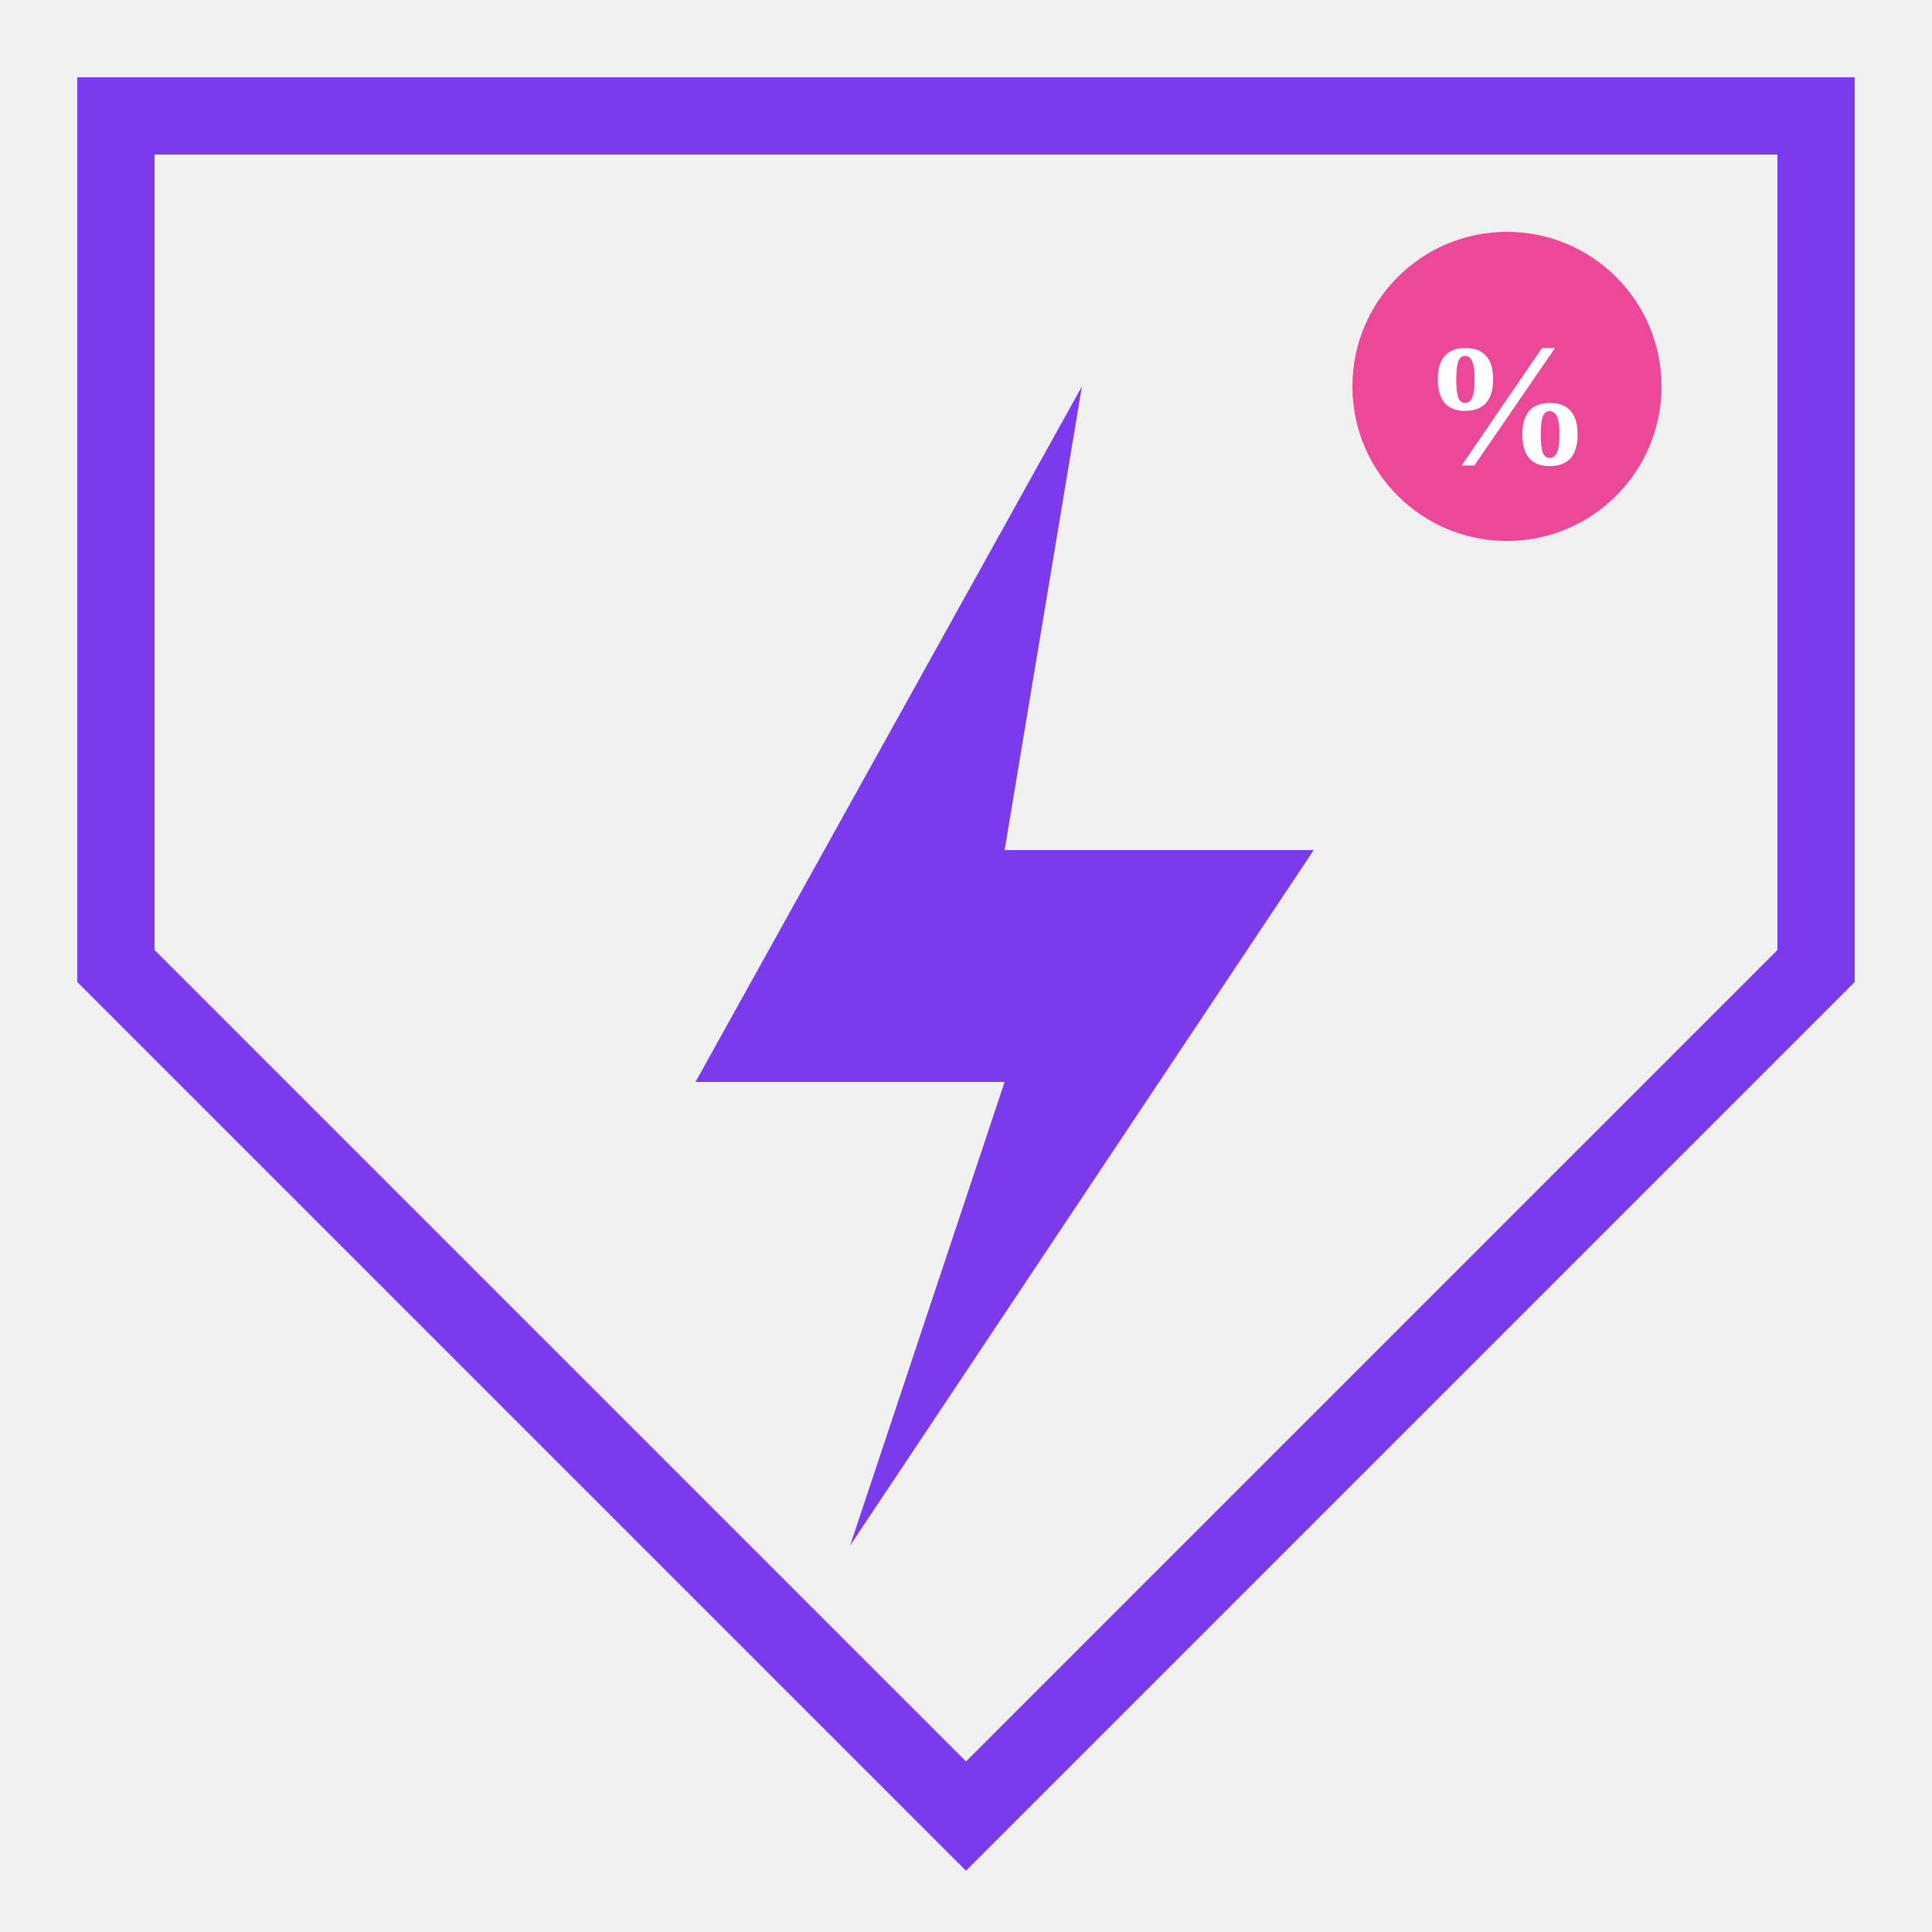
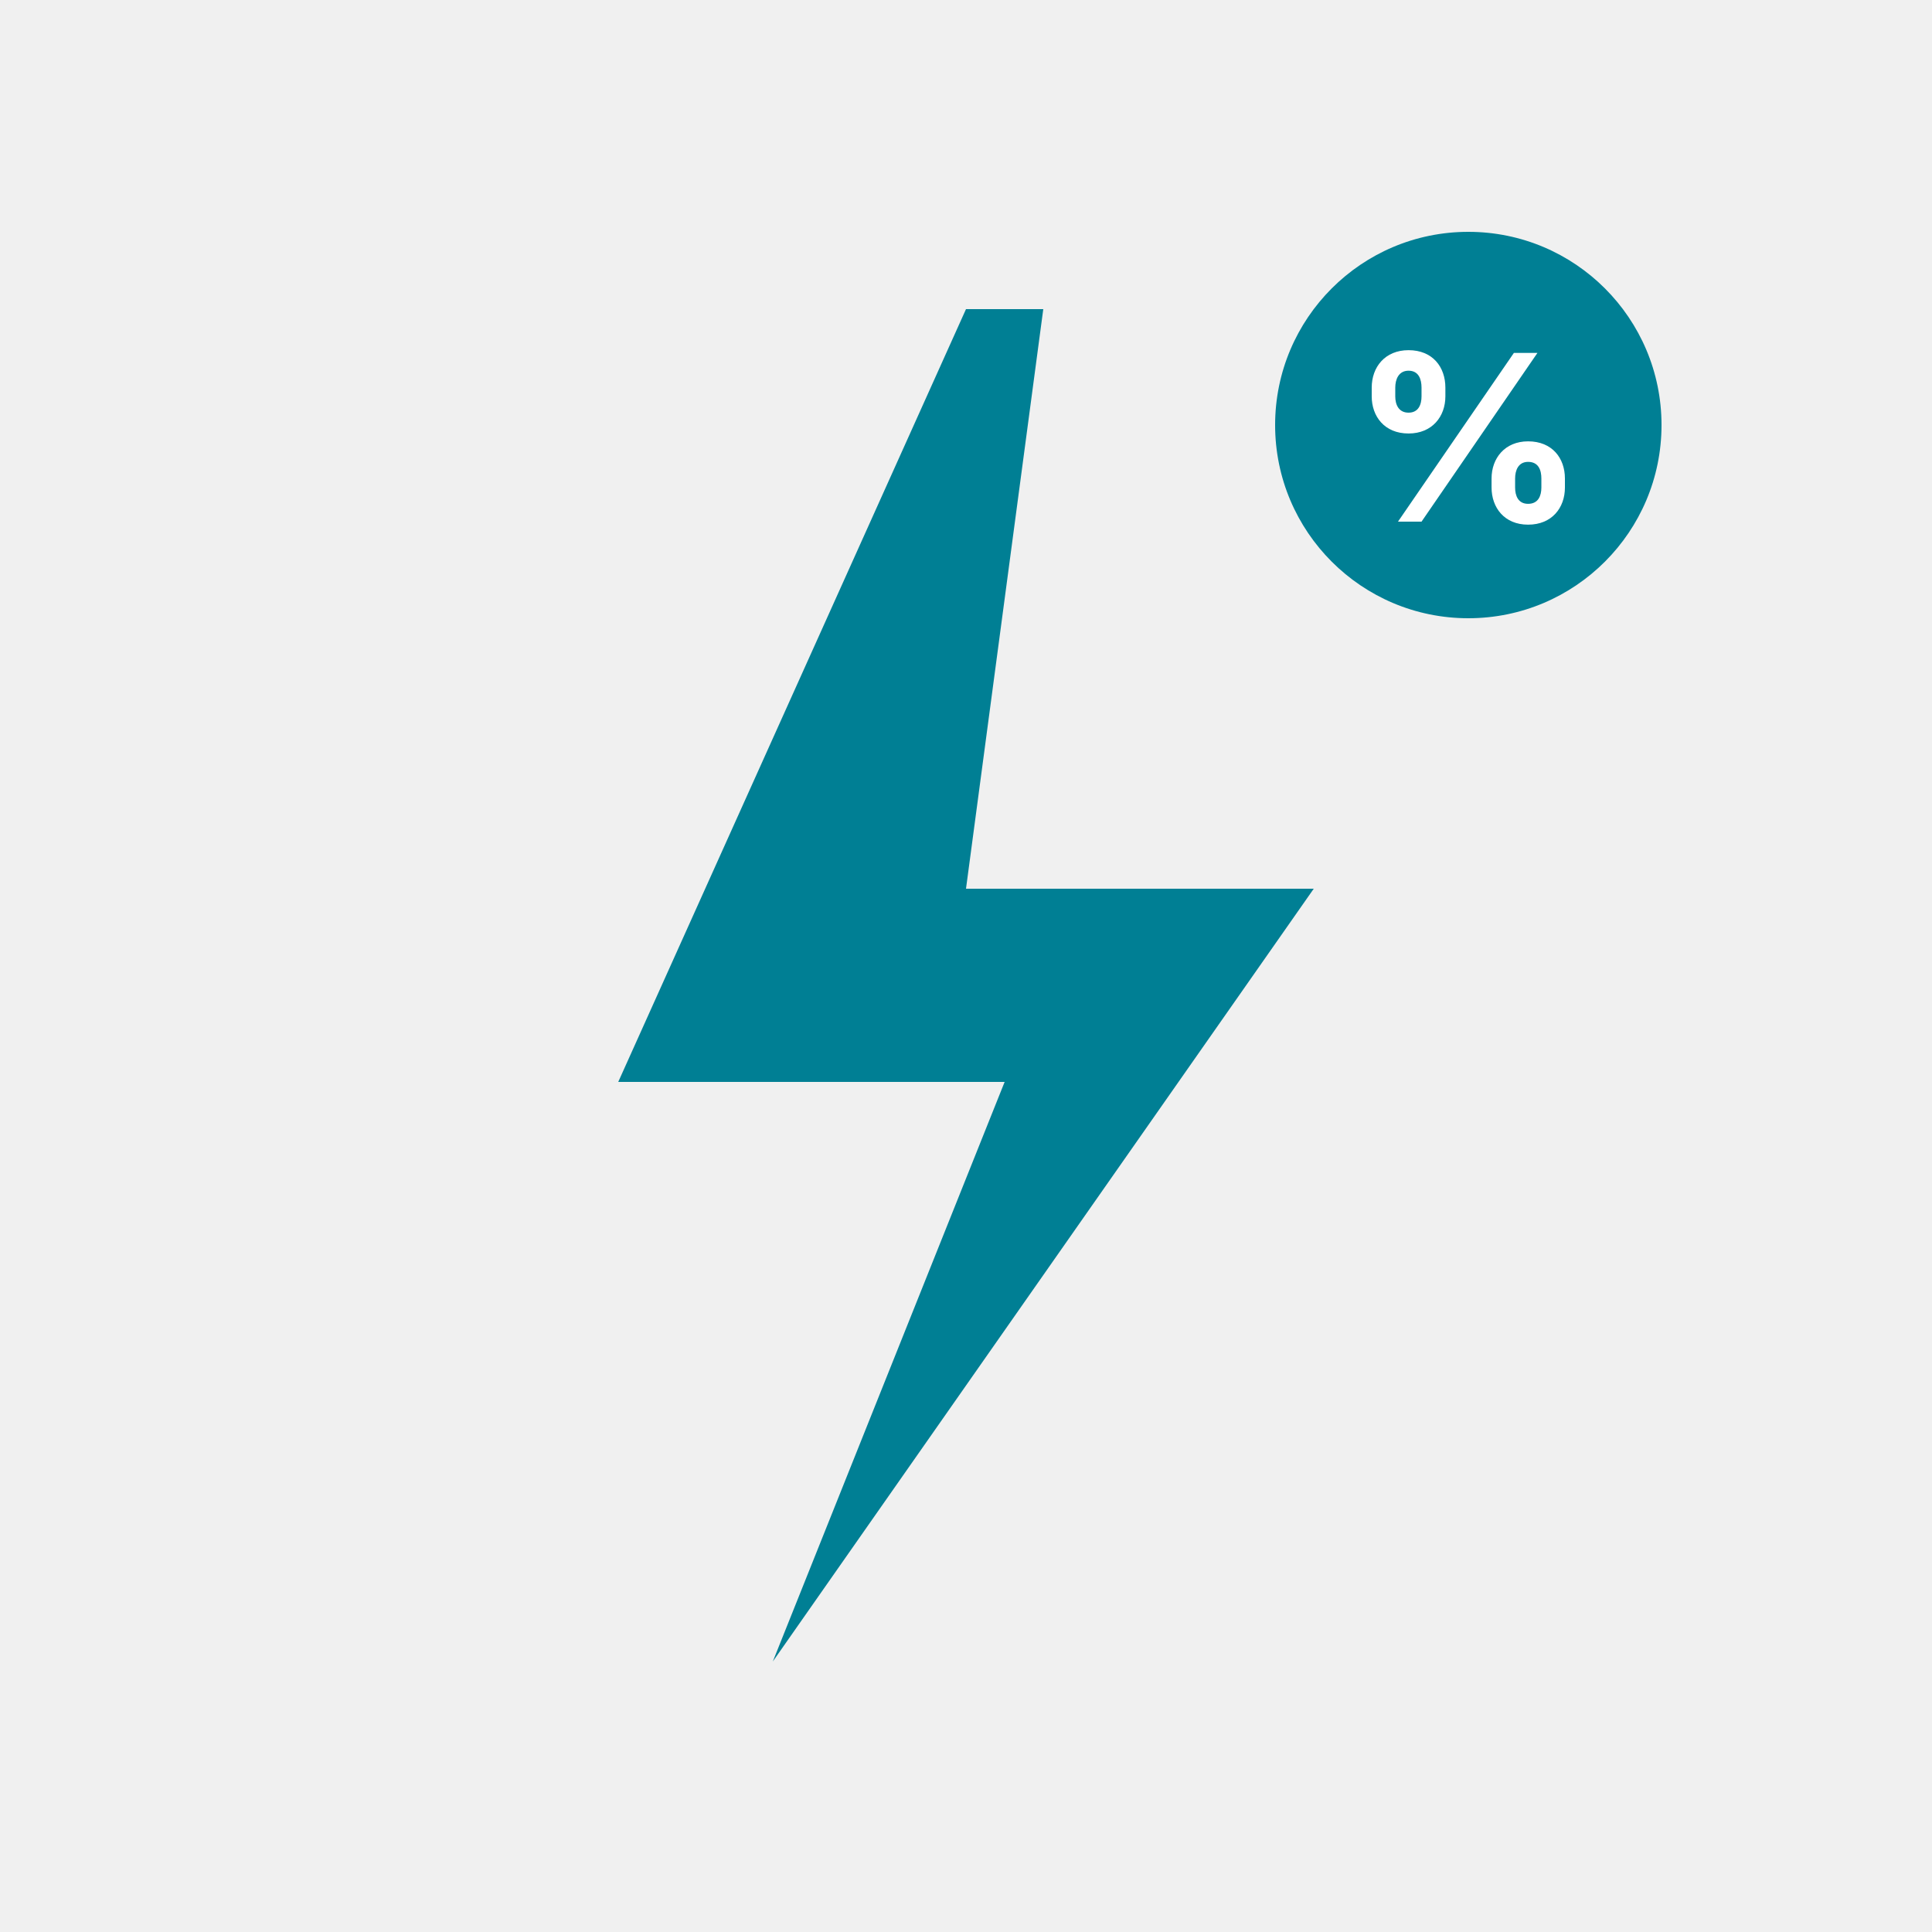
<svg xmlns="http://www.w3.org/2000/svg" viewBox="0 0 100 100">
-   <path d="M50 6 L94 6 L94 50 L50 94 L6 50 L6 6 Z" fill="none" stroke="#7C3AED" stroke-width="4" rx="12" />
-   <path d="M56 20 L36 56 L52 56 L44 80 L68 44 L52 44 L56 20 Z" fill="#7C3AED" />
-   <circle cx="78" cy="20" r="8" fill="#EC4899" />
-   <text x="78" y="24" font-size="9" fill="white" text-anchor="middle" font-weight="bold">%</text>
+   <path d="M50 16 L32 56 L52 56 L40 86 L68 46 L50 46 L54 16 Z" fill="#007f94" />
+   <circle cx="76" cy="22" r="10" fill="#007f94" />
+   <text x="76" y="27" font-size="12" fill="white" text-anchor="middle" font-weight="bold" font-family="Inter">%</text>
</svg>
